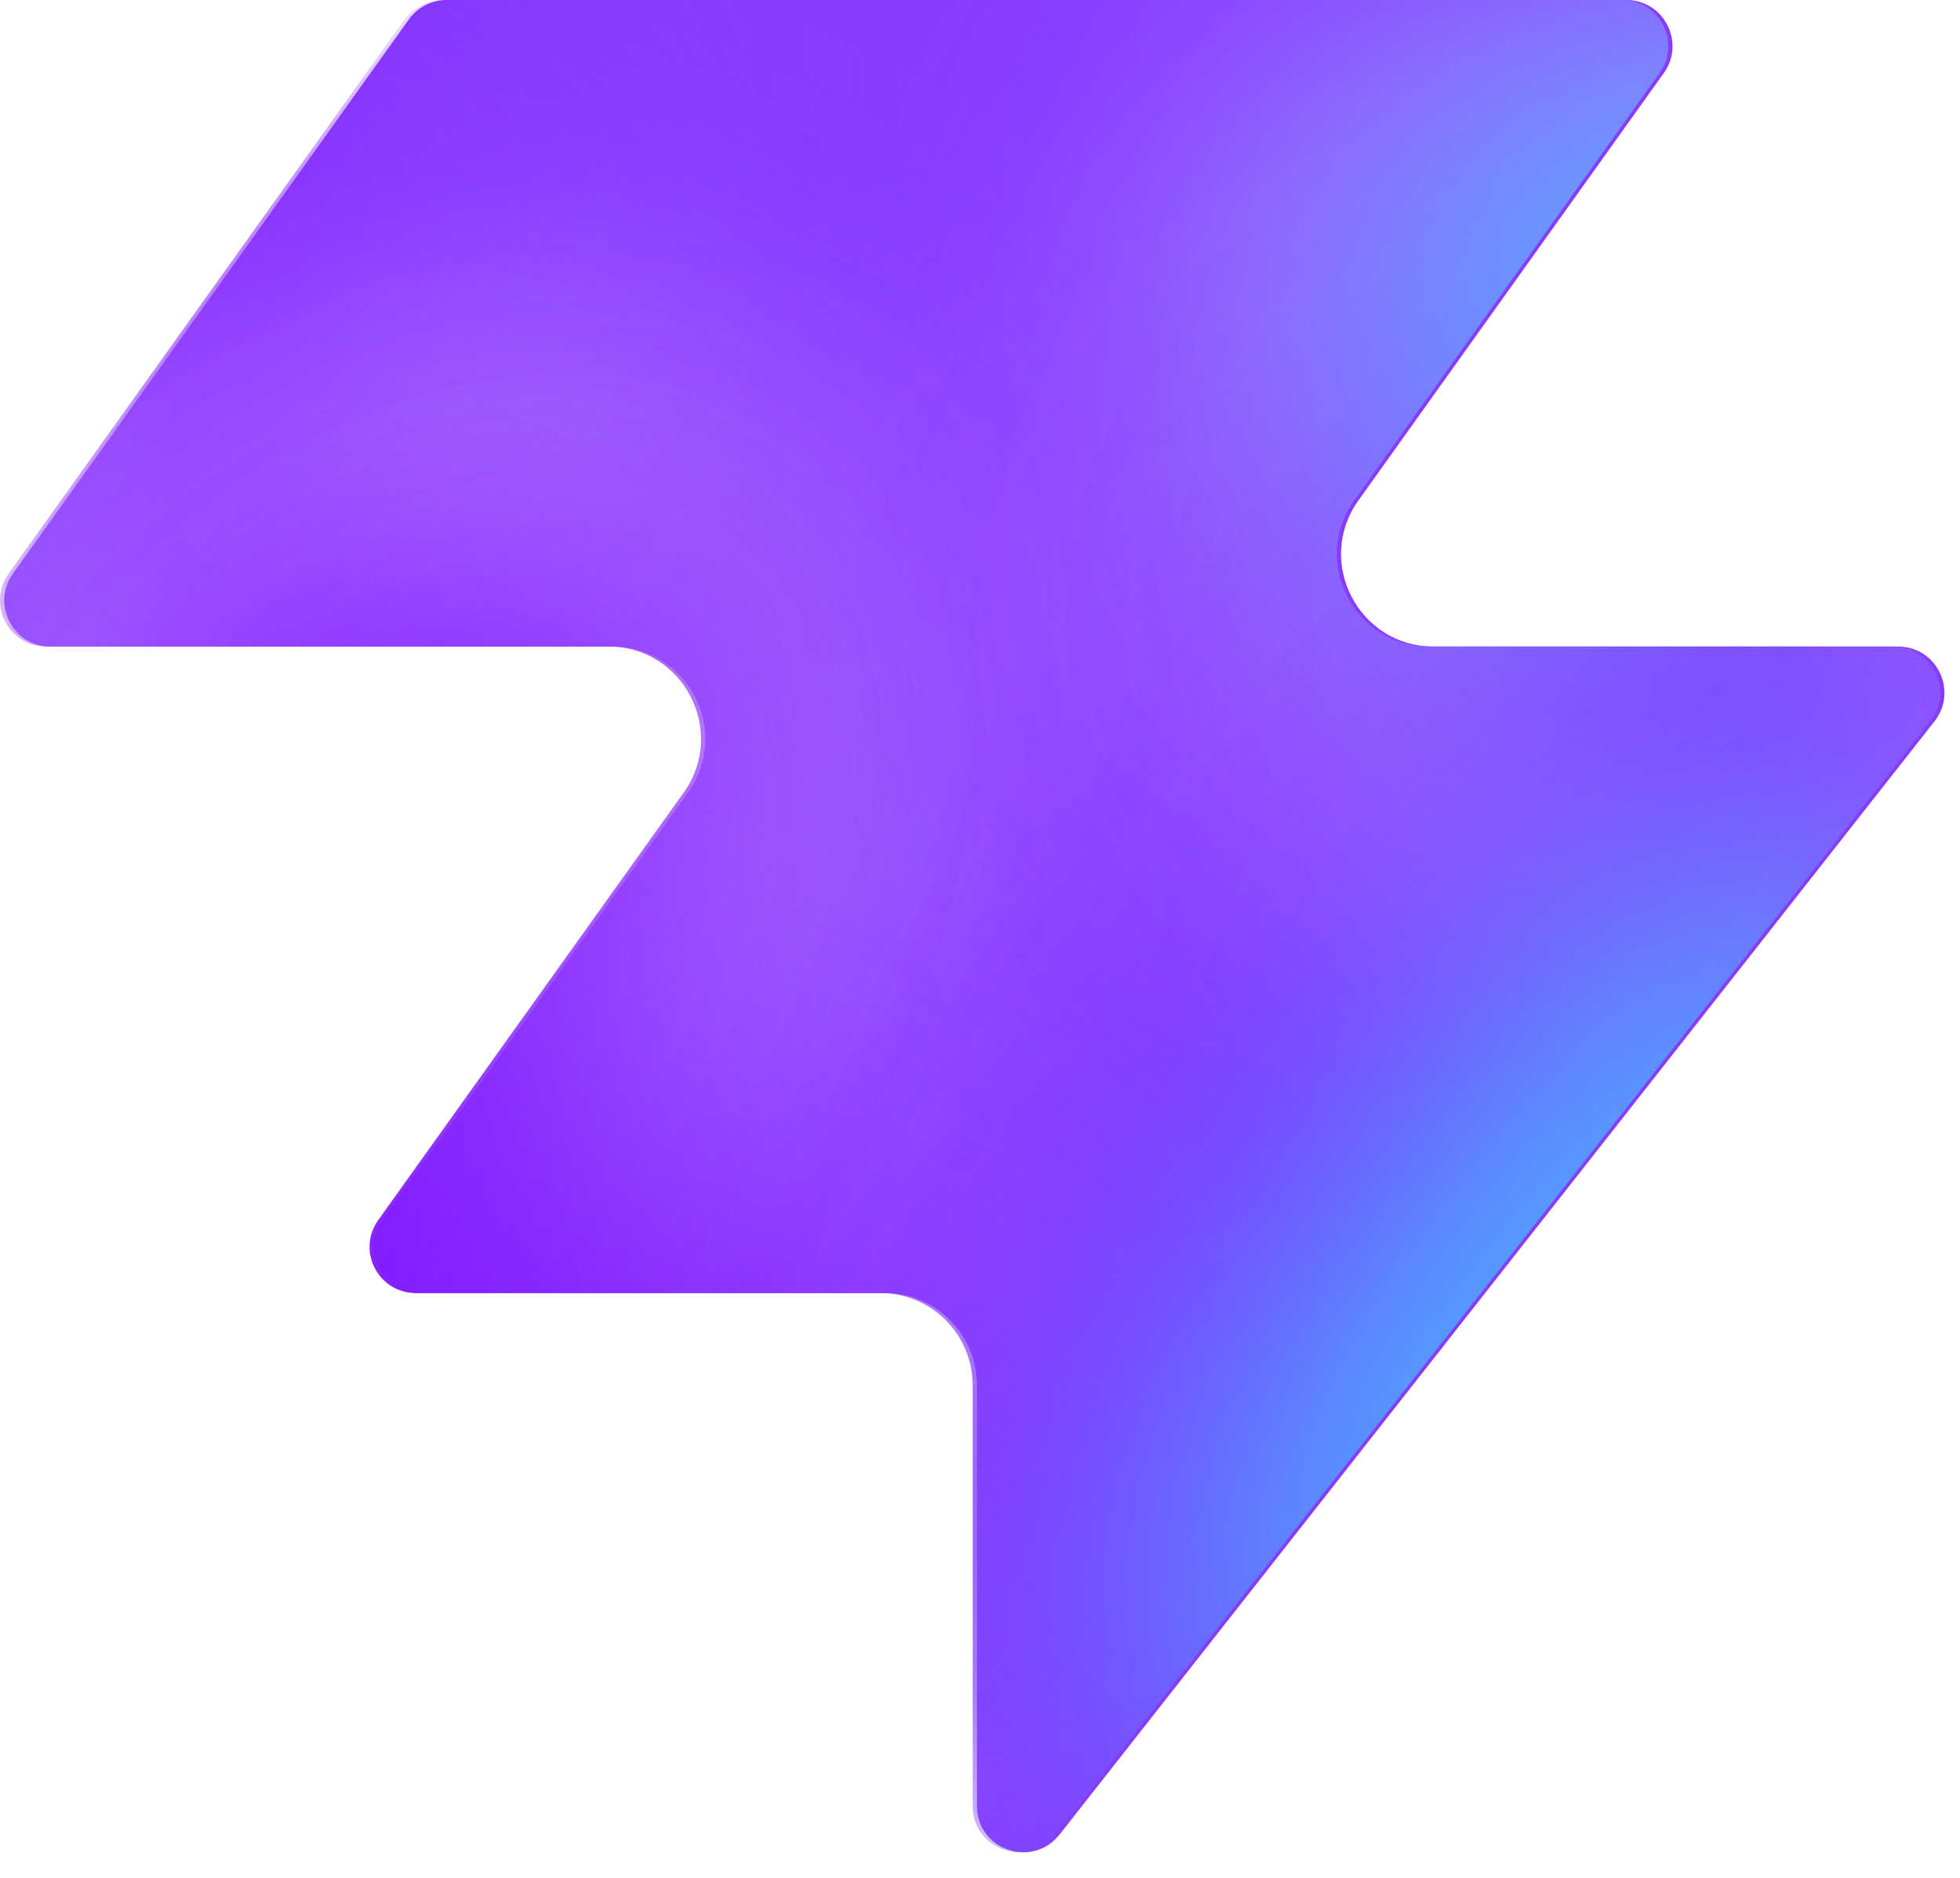
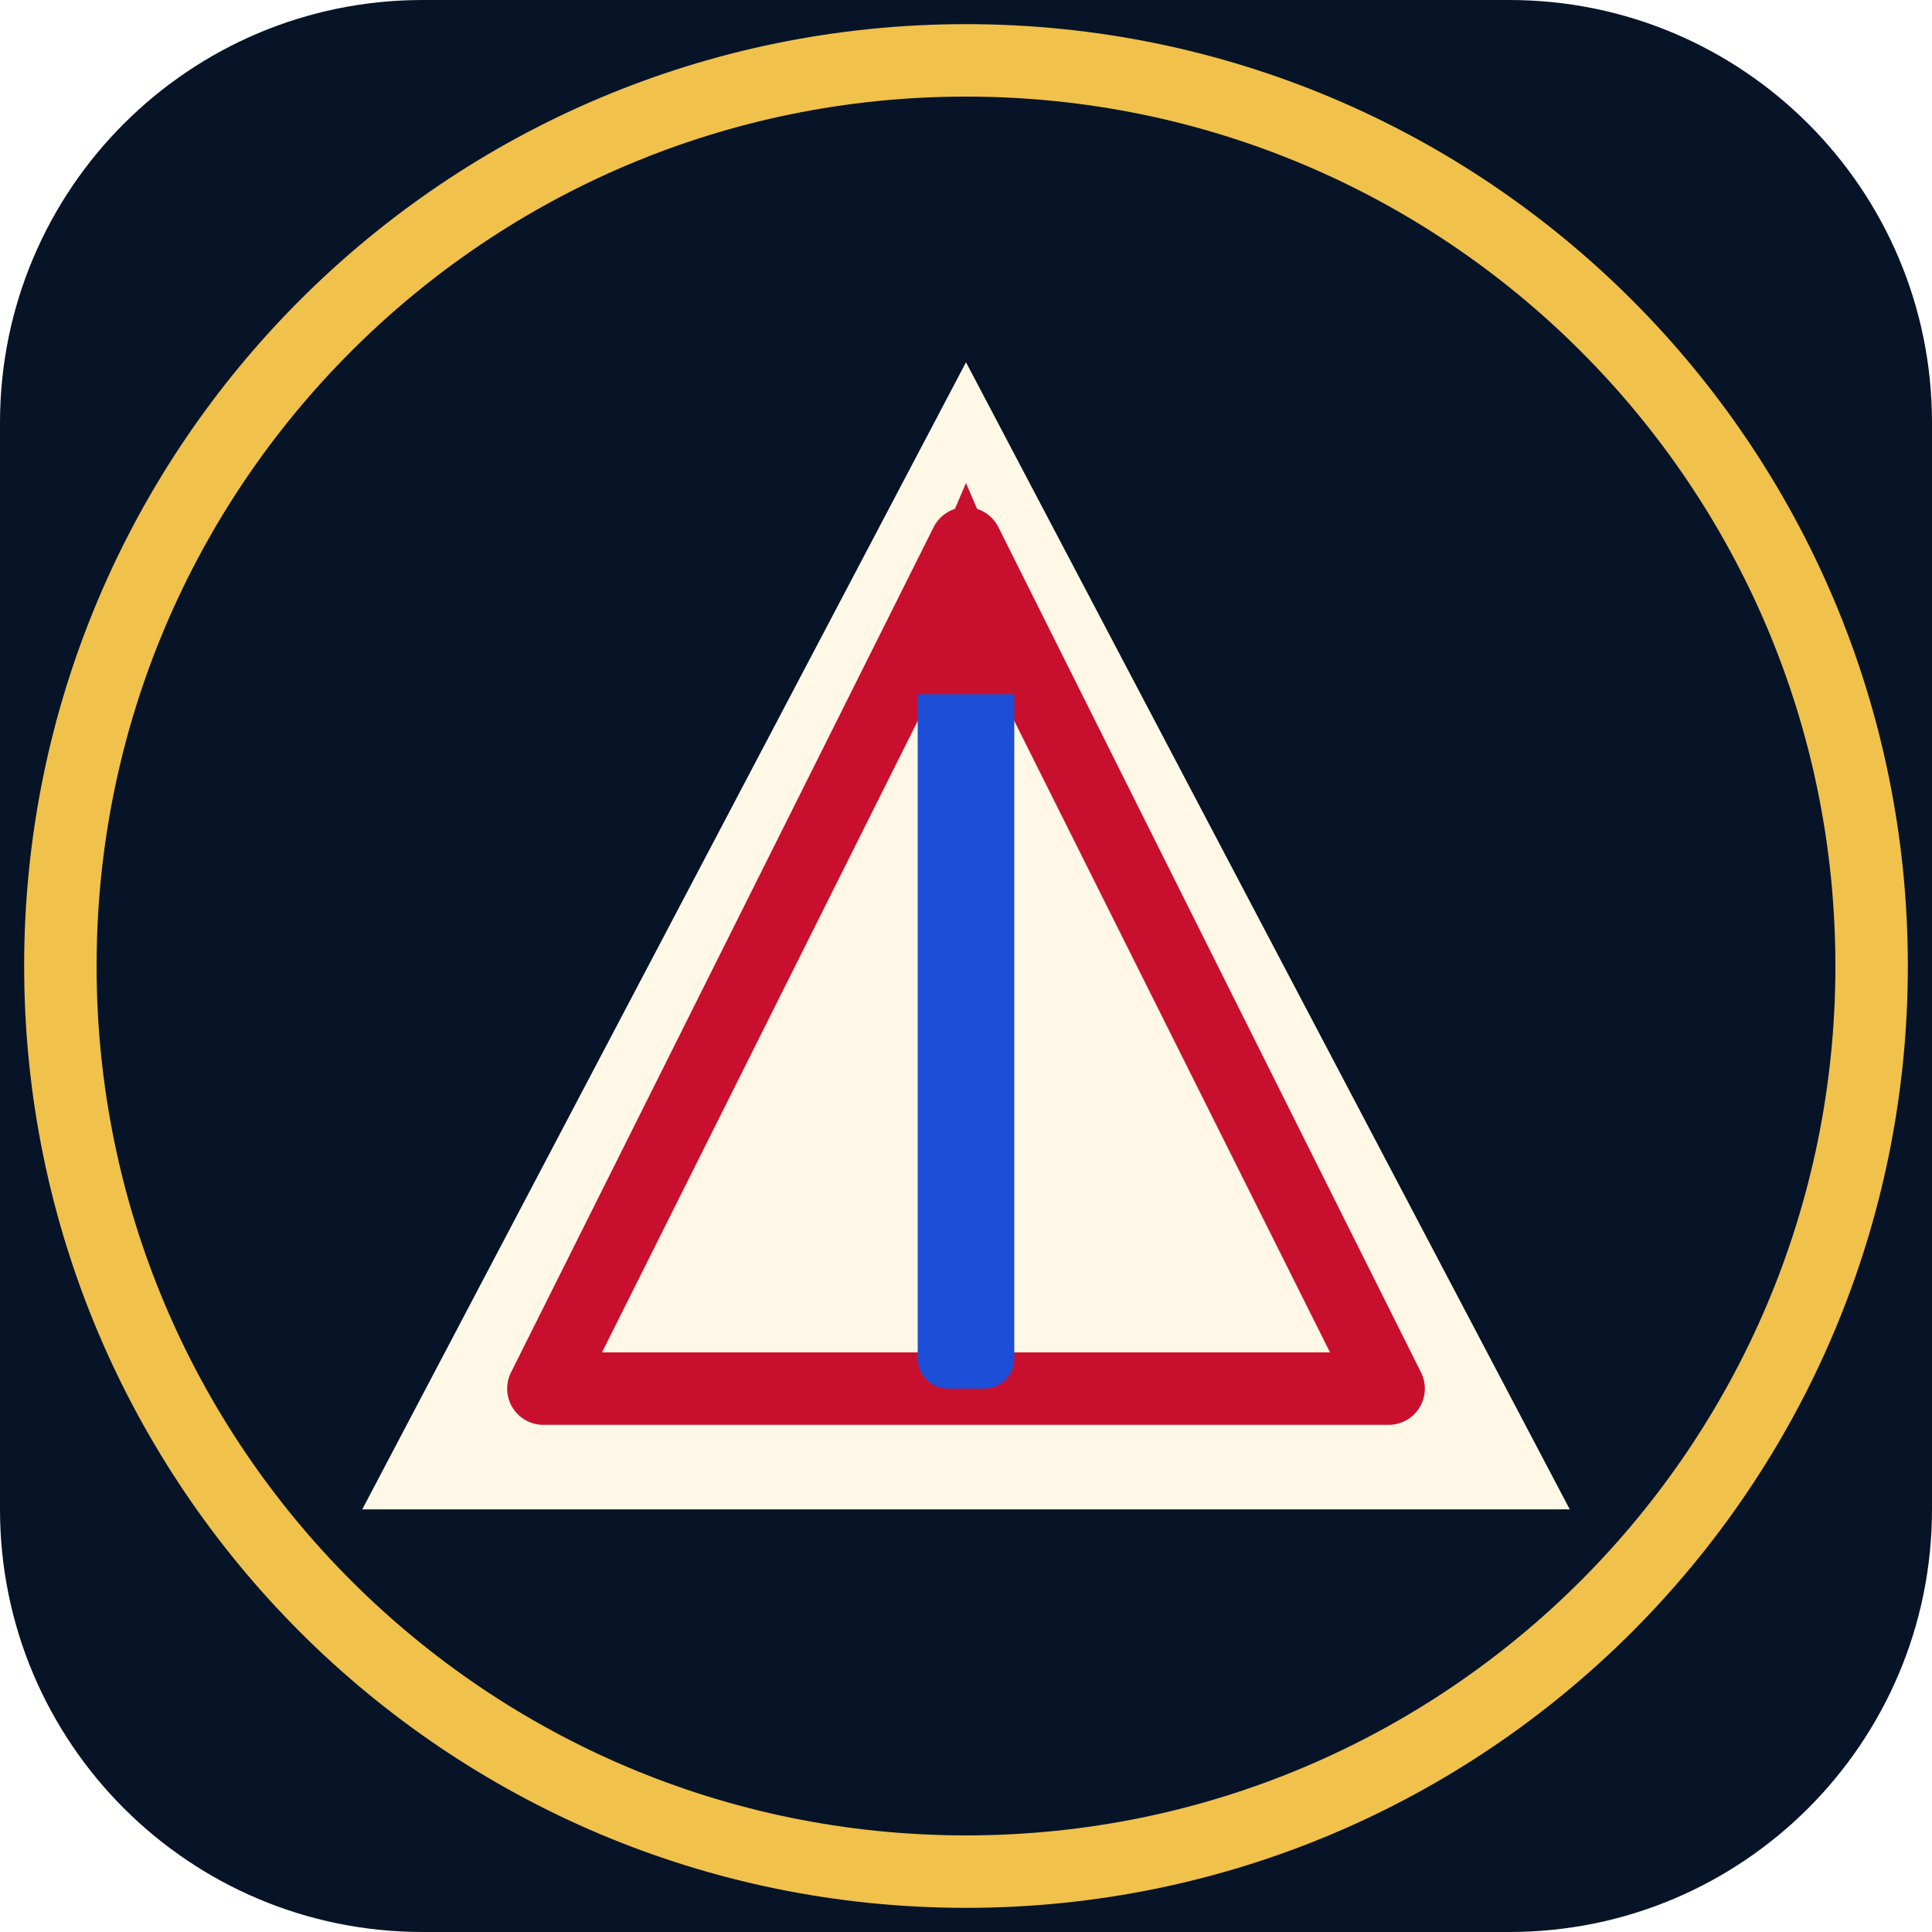
- <svg xmlns="http://www.w3.org/2000/svg" width="48" height="46" fill="none" viewBox="0 0 48 46">
-   <path fill="#863bff" d="M25.946 44.938c-.664.845-2.021.375-2.021-.698V33.937a2.26 2.26 0 0 0-2.262-2.262H10.287c-.92 0-1.456-1.04-.92-1.788l7.48-10.471c1.07-1.497 0-3.578-1.842-3.578H1.237c-.92 0-1.456-1.04-.92-1.788L10.013.474c.214-.297.556-.474.92-.474h28.894c.92 0 1.456 1.04.92 1.788l-7.48 10.471c-1.07 1.498 0 3.579 1.842 3.579h11.377c.943 0 1.473 1.088.89 1.83L25.947 44.94z" style="fill:#863bff;fill:color(display-p3 .525 .23 1);fill-opacity:1" />
-   <mask id="a" width="48" height="46" x="0" y="0" maskUnits="userSpaceOnUse" style="mask-type:alpha">
-     <path fill="#000" d="M25.842 44.938c-.664.844-2.021.375-2.021-.698V33.937a2.26 2.26 0 0 0-2.262-2.262H10.183c-.92 0-1.456-1.04-.92-1.788l7.48-10.471c1.07-1.498 0-3.579-1.842-3.579H1.133c-.92 0-1.456-1.04-.92-1.787L9.91.473c.214-.297.556-.474.92-.474h28.894c.92 0 1.456 1.04.92 1.788l-7.48 10.471c-1.07 1.498 0 3.578 1.842 3.578h11.377c.943 0 1.473 1.088.89 1.832L25.843 44.94z" style="fill:#000;fill-opacity:1" />
-   </mask>
-   <g mask="url(#a)">
-     <g filter="url(#b)">
-       <ellipse cx="5.508" cy="14.704" fill="#ede6ff" rx="5.508" ry="14.704" style="fill:#ede6ff;fill:color(display-p3 .927 .903 1);fill-opacity:1" transform="matrix(.00324 1 1 -.00324 -4.47 31.516)" />
-     </g>
-     <g filter="url(#c)">
-       <ellipse cx="10.399" cy="29.851" fill="#ede6ff" rx="10.399" ry="29.851" style="fill:#ede6ff;fill:color(display-p3 .927 .903 1);fill-opacity:1" transform="matrix(.00324 1 1 -.00324 -39.328 7.883)" />
-     </g>
-     <g filter="url(#d)">
-       <ellipse cx="5.508" cy="30.487" fill="#7e14ff" rx="5.508" ry="30.487" style="fill:#7e14ff;fill:color(display-p3 .492 .077 1);fill-opacity:1" transform="rotate(89.814 -25.913 -14.639)scale(1 -1)" />
-     </g>
-     <g filter="url(#e)">
-       <ellipse cx="5.508" cy="30.599" fill="#7e14ff" rx="5.508" ry="30.599" style="fill:#7e14ff;fill:color(display-p3 .492 .077 1);fill-opacity:1" transform="rotate(89.814 -32.644 -3.334)scale(1 -1)" />
-     </g>
-     <g filter="url(#f)">
-       <ellipse cx="5.508" cy="30.599" fill="#7e14ff" rx="5.508" ry="30.599" style="fill:#7e14ff;fill:color(display-p3 .492 .077 1);fill-opacity:1" transform="matrix(.00324 1 1 -.00324 -34.34 30.47)" />
-     </g>
-     <g filter="url(#g)">
-       <ellipse cx="14.072" cy="22.078" fill="#ede6ff" rx="14.072" ry="22.078" style="fill:#ede6ff;fill:color(display-p3 .927 .903 1);fill-opacity:1" transform="rotate(93.35 24.506 48.493)scale(-1 1)" />
-     </g>
-     <g filter="url(#h)">
-       <ellipse cx="3.47" cy="21.501" fill="#7e14ff" rx="3.47" ry="21.501" style="fill:#7e14ff;fill:color(display-p3 .492 .077 1);fill-opacity:1" transform="rotate(89.009 28.708 47.59)scale(-1 1)" />
-     </g>
-     <g filter="url(#i)">
-       <ellipse cx="3.47" cy="21.501" fill="#7e14ff" rx="3.47" ry="21.501" style="fill:#7e14ff;fill:color(display-p3 .492 .077 1);fill-opacity:1" transform="rotate(89.009 28.708 47.59)scale(-1 1)" />
-     </g>
-     <g filter="url(#j)">
-       <ellipse cx=".387" cy="8.972" fill="#7e14ff" rx="4.407" ry="29.108" style="fill:#7e14ff;fill:color(display-p3 .492 .077 1);fill-opacity:1" transform="rotate(39.51 .387 8.972)" />
-     </g>
-     <g filter="url(#k)">
-       <ellipse cx="47.523" cy="-6.092" fill="#7e14ff" rx="4.407" ry="29.108" style="fill:#7e14ff;fill:color(display-p3 .492 .077 1);fill-opacity:1" transform="rotate(37.892 47.523 -6.092)" />
-     </g>
-     <g filter="url(#l)">
-       <ellipse cx="41.412" cy="6.333" fill="#47bfff" rx="5.971" ry="9.665" style="fill:#47bfff;fill:color(display-p3 .28 .748 1);fill-opacity:1" transform="rotate(37.892 41.412 6.333)" />
-     </g>
-     <g filter="url(#m)">
-       <ellipse cx="-1.879" cy="38.332" fill="#7e14ff" rx="4.407" ry="29.108" style="fill:#7e14ff;fill:color(display-p3 .492 .077 1);fill-opacity:1" transform="rotate(37.892 -1.88 38.332)" />
-     </g>
-     <g filter="url(#n)">
-       <ellipse cx="-1.879" cy="38.332" fill="#7e14ff" rx="4.407" ry="29.108" style="fill:#7e14ff;fill:color(display-p3 .492 .077 1);fill-opacity:1" transform="rotate(37.892 -1.88 38.332)" />
-     </g>
-     <g filter="url(#o)">
-       <ellipse cx="35.651" cy="29.907" fill="#7e14ff" rx="4.407" ry="29.108" style="fill:#7e14ff;fill:color(display-p3 .492 .077 1);fill-opacity:1" transform="rotate(37.892 35.651 29.907)" />
-     </g>
-     <g filter="url(#p)">
-       <ellipse cx="38.418" cy="32.4" fill="#47bfff" rx="5.971" ry="15.297" style="fill:#47bfff;fill:color(display-p3 .28 .748 1);fill-opacity:1" transform="rotate(37.892 38.418 32.4)" />
-     </g>
-   </g>
-   <defs>
-     <filter id="b" width="60.045" height="41.654" x="-19.77" y="16.149" color-interpolation-filters="sRGB" filterUnits="userSpaceOnUse">
-       <feFlood flood-opacity="0" result="BackgroundImageFix" />
-       <feBlend in="SourceGraphic" in2="BackgroundImageFix" result="shape" />
-       <feGaussianBlur result="effect1_foregroundBlur_2002_17158" stdDeviation="7.659" />
-     </filter>
-     <filter id="c" width="90.34" height="51.437" x="-54.613" y="-7.533" color-interpolation-filters="sRGB" filterUnits="userSpaceOnUse">
-       <feFlood flood-opacity="0" result="BackgroundImageFix" />
-       <feBlend in="SourceGraphic" in2="BackgroundImageFix" result="shape" />
-       <feGaussianBlur result="effect1_foregroundBlur_2002_17158" stdDeviation="7.659" />
-     </filter>
-     <filter id="d" width="79.355" height="29.4" x="-49.64" y="2.03" color-interpolation-filters="sRGB" filterUnits="userSpaceOnUse">
-       <feFlood flood-opacity="0" result="BackgroundImageFix" />
-       <feBlend in="SourceGraphic" in2="BackgroundImageFix" result="shape" />
-       <feGaussianBlur result="effect1_foregroundBlur_2002_17158" stdDeviation="4.596" />
-     </filter>
-     <filter id="e" width="79.579" height="29.4" x="-45.045" y="20.029" color-interpolation-filters="sRGB" filterUnits="userSpaceOnUse">
-       <feFlood flood-opacity="0" result="BackgroundImageFix" />
-       <feBlend in="SourceGraphic" in2="BackgroundImageFix" result="shape" />
-       <feGaussianBlur result="effect1_foregroundBlur_2002_17158" stdDeviation="4.596" />
-     </filter>
-     <filter id="f" width="79.579" height="29.4" x="-43.513" y="21.178" color-interpolation-filters="sRGB" filterUnits="userSpaceOnUse">
-       <feFlood flood-opacity="0" result="BackgroundImageFix" />
-       <feBlend in="SourceGraphic" in2="BackgroundImageFix" result="shape" />
-       <feGaussianBlur result="effect1_foregroundBlur_2002_17158" stdDeviation="4.596" />
-     </filter>
-     <filter id="g" width="74.749" height="58.852" x="15.756" y="-17.901" color-interpolation-filters="sRGB" filterUnits="userSpaceOnUse">
-       <feFlood flood-opacity="0" result="BackgroundImageFix" />
-       <feBlend in="SourceGraphic" in2="BackgroundImageFix" result="shape" />
-       <feGaussianBlur result="effect1_foregroundBlur_2002_17158" stdDeviation="7.659" />
-     </filter>
-     <filter id="h" width="61.377" height="25.362" x="23.548" y="2.284" color-interpolation-filters="sRGB" filterUnits="userSpaceOnUse">
-       <feFlood flood-opacity="0" result="BackgroundImageFix" />
-       <feBlend in="SourceGraphic" in2="BackgroundImageFix" result="shape" />
-       <feGaussianBlur result="effect1_foregroundBlur_2002_17158" stdDeviation="4.596" />
-     </filter>
-     <filter id="i" width="61.377" height="25.362" x="23.548" y="2.284" color-interpolation-filters="sRGB" filterUnits="userSpaceOnUse">
-       <feFlood flood-opacity="0" result="BackgroundImageFix" />
-       <feBlend in="SourceGraphic" in2="BackgroundImageFix" result="shape" />
-       <feGaussianBlur result="effect1_foregroundBlur_2002_17158" stdDeviation="4.596" />
-     </filter>
-     <filter id="j" width="56.045" height="63.649" x="-27.636" y="-22.853" color-interpolation-filters="sRGB" filterUnits="userSpaceOnUse">
-       <feFlood flood-opacity="0" result="BackgroundImageFix" />
-       <feBlend in="SourceGraphic" in2="BackgroundImageFix" result="shape" />
-       <feGaussianBlur result="effect1_foregroundBlur_2002_17158" stdDeviation="4.596" />
-     </filter>
-     <filter id="k" width="54.814" height="64.646" x="20.116" y="-38.415" color-interpolation-filters="sRGB" filterUnits="userSpaceOnUse">
-       <feFlood flood-opacity="0" result="BackgroundImageFix" />
-       <feBlend in="SourceGraphic" in2="BackgroundImageFix" result="shape" />
-       <feGaussianBlur result="effect1_foregroundBlur_2002_17158" stdDeviation="4.596" />
-     </filter>
-     <filter id="l" width="33.541" height="35.313" x="24.641" y="-11.323" color-interpolation-filters="sRGB" filterUnits="userSpaceOnUse">
-       <feFlood flood-opacity="0" result="BackgroundImageFix" />
-       <feBlend in="SourceGraphic" in2="BackgroundImageFix" result="shape" />
-       <feGaussianBlur result="effect1_foregroundBlur_2002_17158" stdDeviation="4.596" />
-     </filter>
-     <filter id="m" width="54.814" height="64.646" x="-29.286" y="6.009" color-interpolation-filters="sRGB" filterUnits="userSpaceOnUse">
-       <feFlood flood-opacity="0" result="BackgroundImageFix" />
-       <feBlend in="SourceGraphic" in2="BackgroundImageFix" result="shape" />
-       <feGaussianBlur result="effect1_foregroundBlur_2002_17158" stdDeviation="4.596" />
-     </filter>
-     <filter id="n" width="54.814" height="64.646" x="-29.286" y="6.009" color-interpolation-filters="sRGB" filterUnits="userSpaceOnUse">
-       <feFlood flood-opacity="0" result="BackgroundImageFix" />
-       <feBlend in="SourceGraphic" in2="BackgroundImageFix" result="shape" />
-       <feGaussianBlur result="effect1_foregroundBlur_2002_17158" stdDeviation="4.596" />
-     </filter>
-     <filter id="o" width="54.814" height="64.646" x="8.244" y="-2.416" color-interpolation-filters="sRGB" filterUnits="userSpaceOnUse">
-       <feFlood flood-opacity="0" result="BackgroundImageFix" />
-       <feBlend in="SourceGraphic" in2="BackgroundImageFix" result="shape" />
-       <feGaussianBlur result="effect1_foregroundBlur_2002_17158" stdDeviation="4.596" />
-     </filter>
-     <filter id="p" width="39.409" height="43.623" x="18.713" y="10.588" color-interpolation-filters="sRGB" filterUnits="userSpaceOnUse">
-       <feFlood flood-opacity="0" result="BackgroundImageFix" />
-       <feBlend in="SourceGraphic" in2="BackgroundImageFix" result="shape" />
-       <feGaussianBlur result="effect1_foregroundBlur_2002_17158" stdDeviation="4.596" />
-     </filter>
-   </defs>
+ <svg xmlns="http://www.w3.org/2000/svg" viewBox="0 0 64 64">
+   <rect width="64" height="64" rx="14" fill="#071427" />
+   <polygon points="32,12 52,50 12,50" fill="#fff8e7" />
+   <polygon points="32,18 46,46 18,46" fill="none" stroke="#c8102e" stroke-width="2.4" stroke-linejoin="round" />
+   <rect x="30.4" y="20" width="3.2" height="26" rx="1" fill="#1d4ed8" />
+   <polygon points="32,16 35,23 29,23" fill="#c8102e" />
+   <circle cx="32" cy="32" r="30" fill="none" stroke="#f0c14b" stroke-width="2.4" />
</svg>
